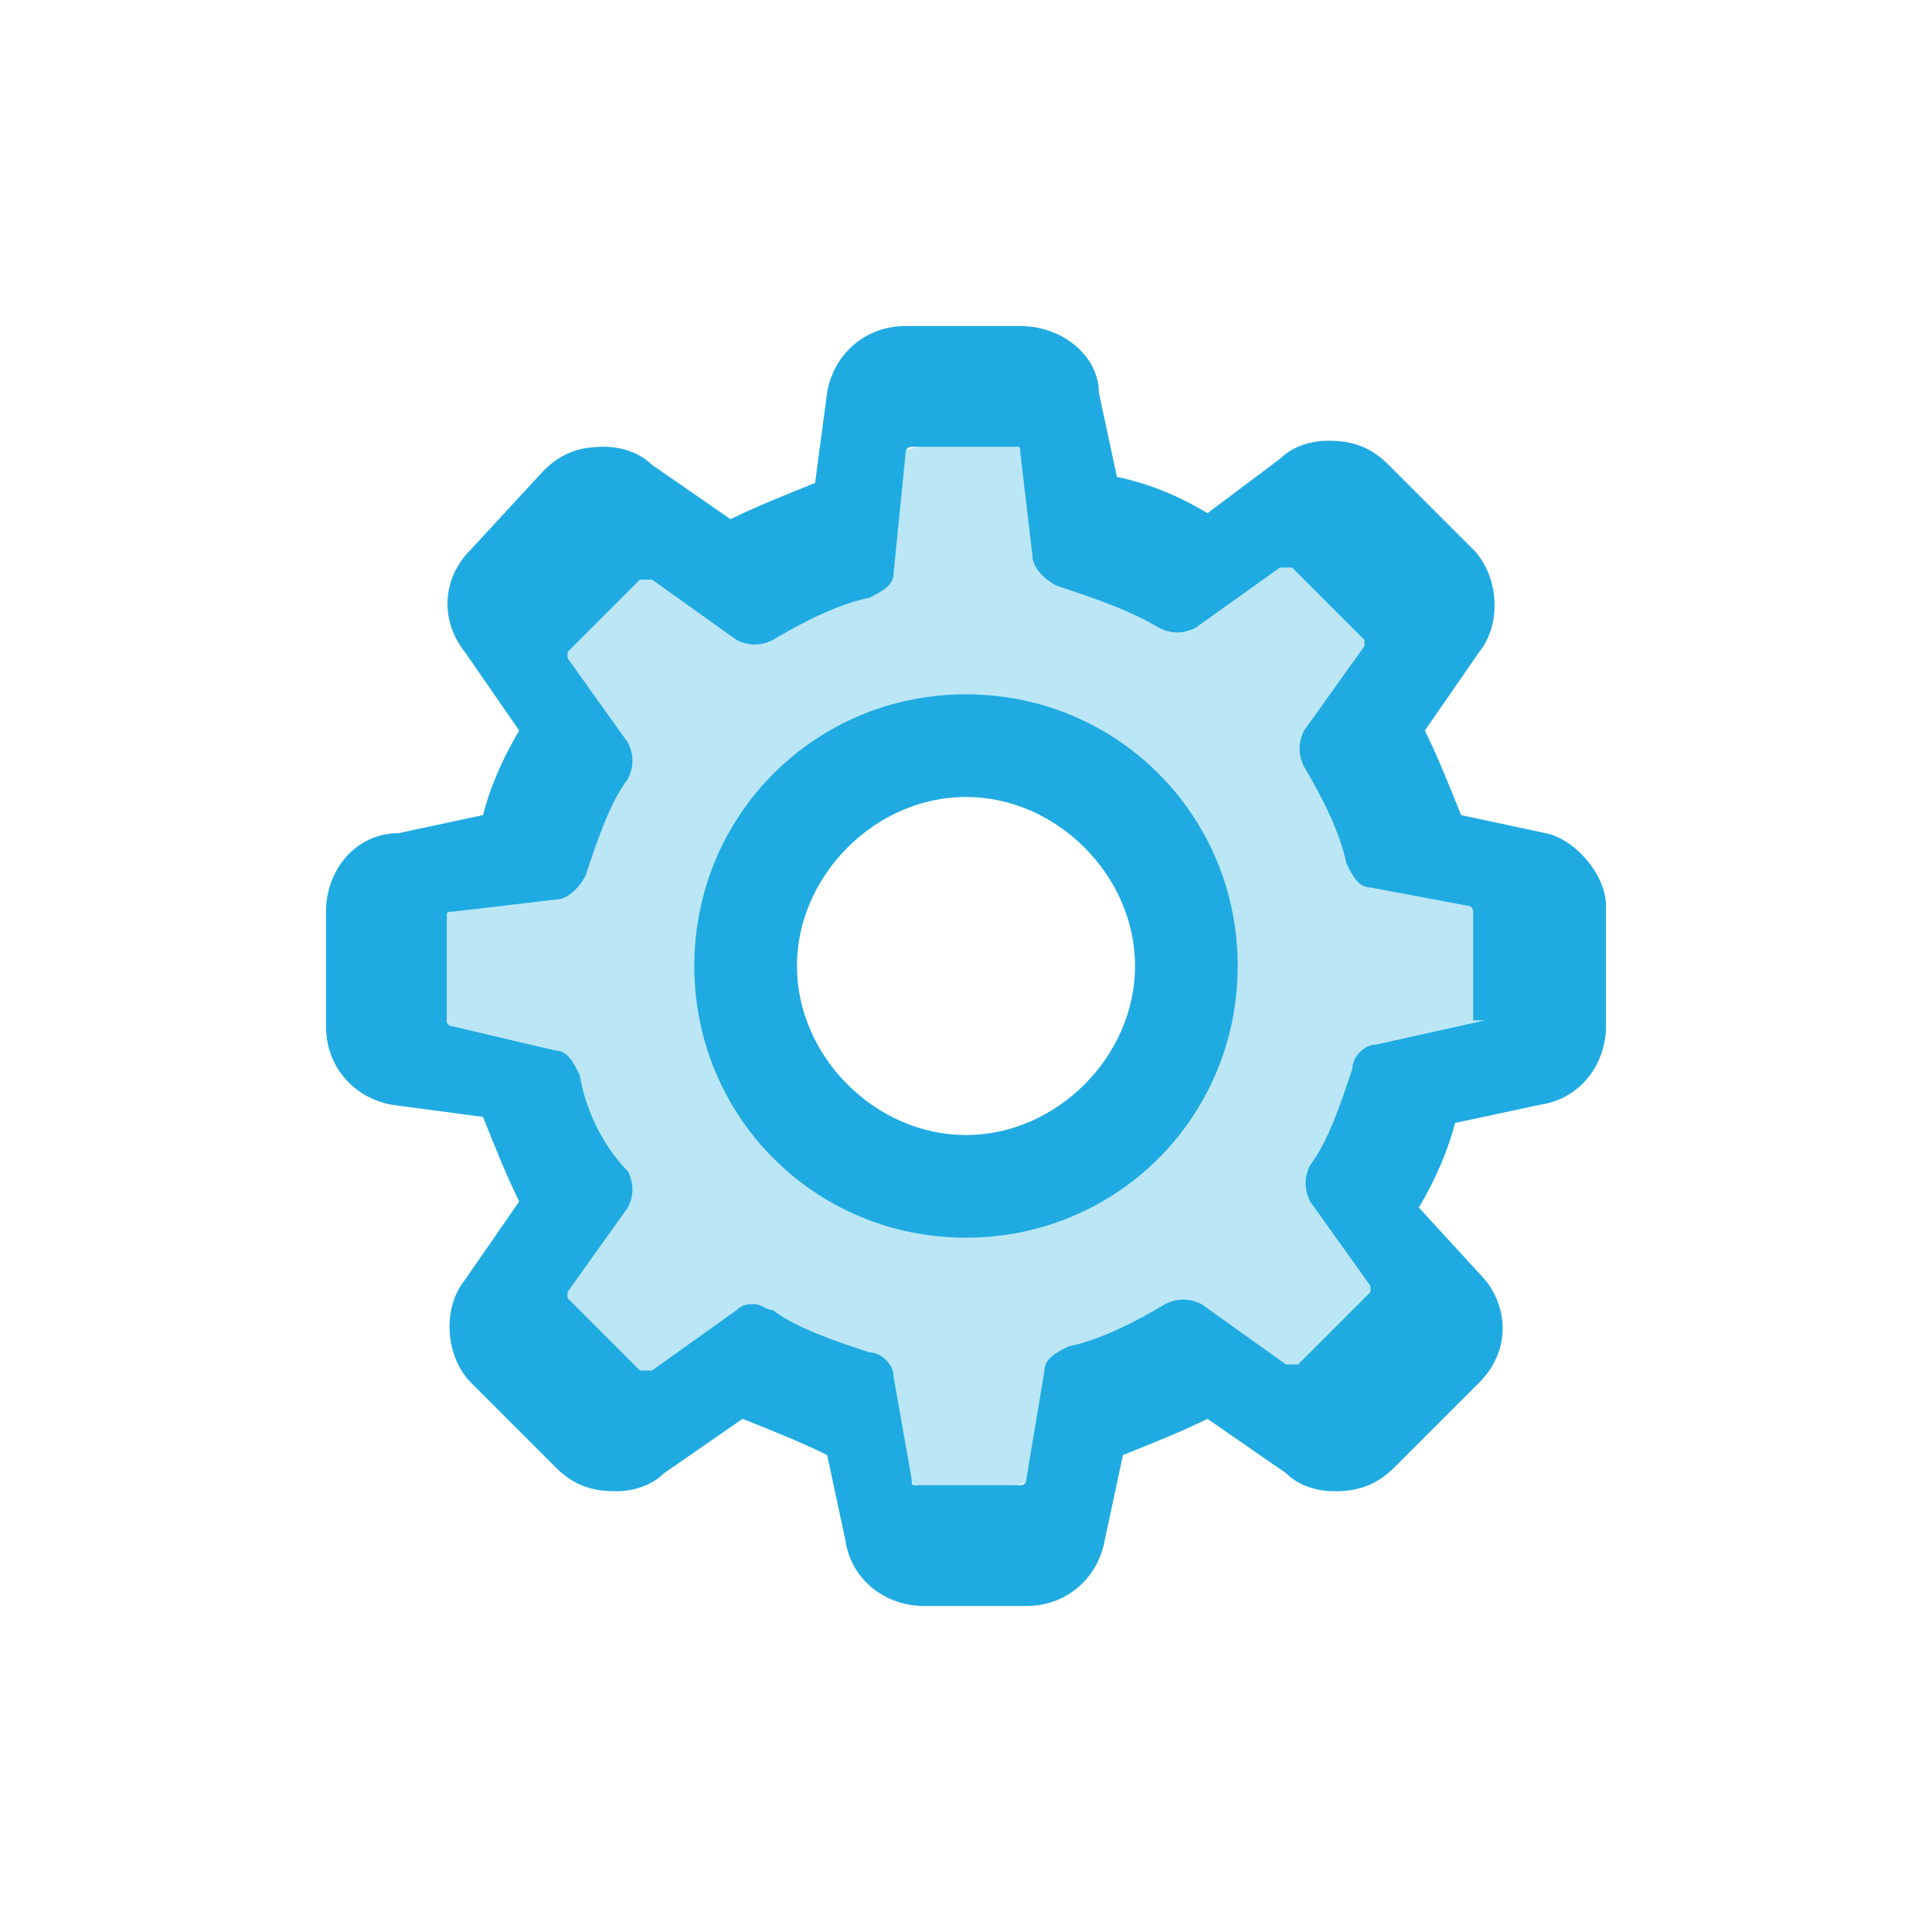
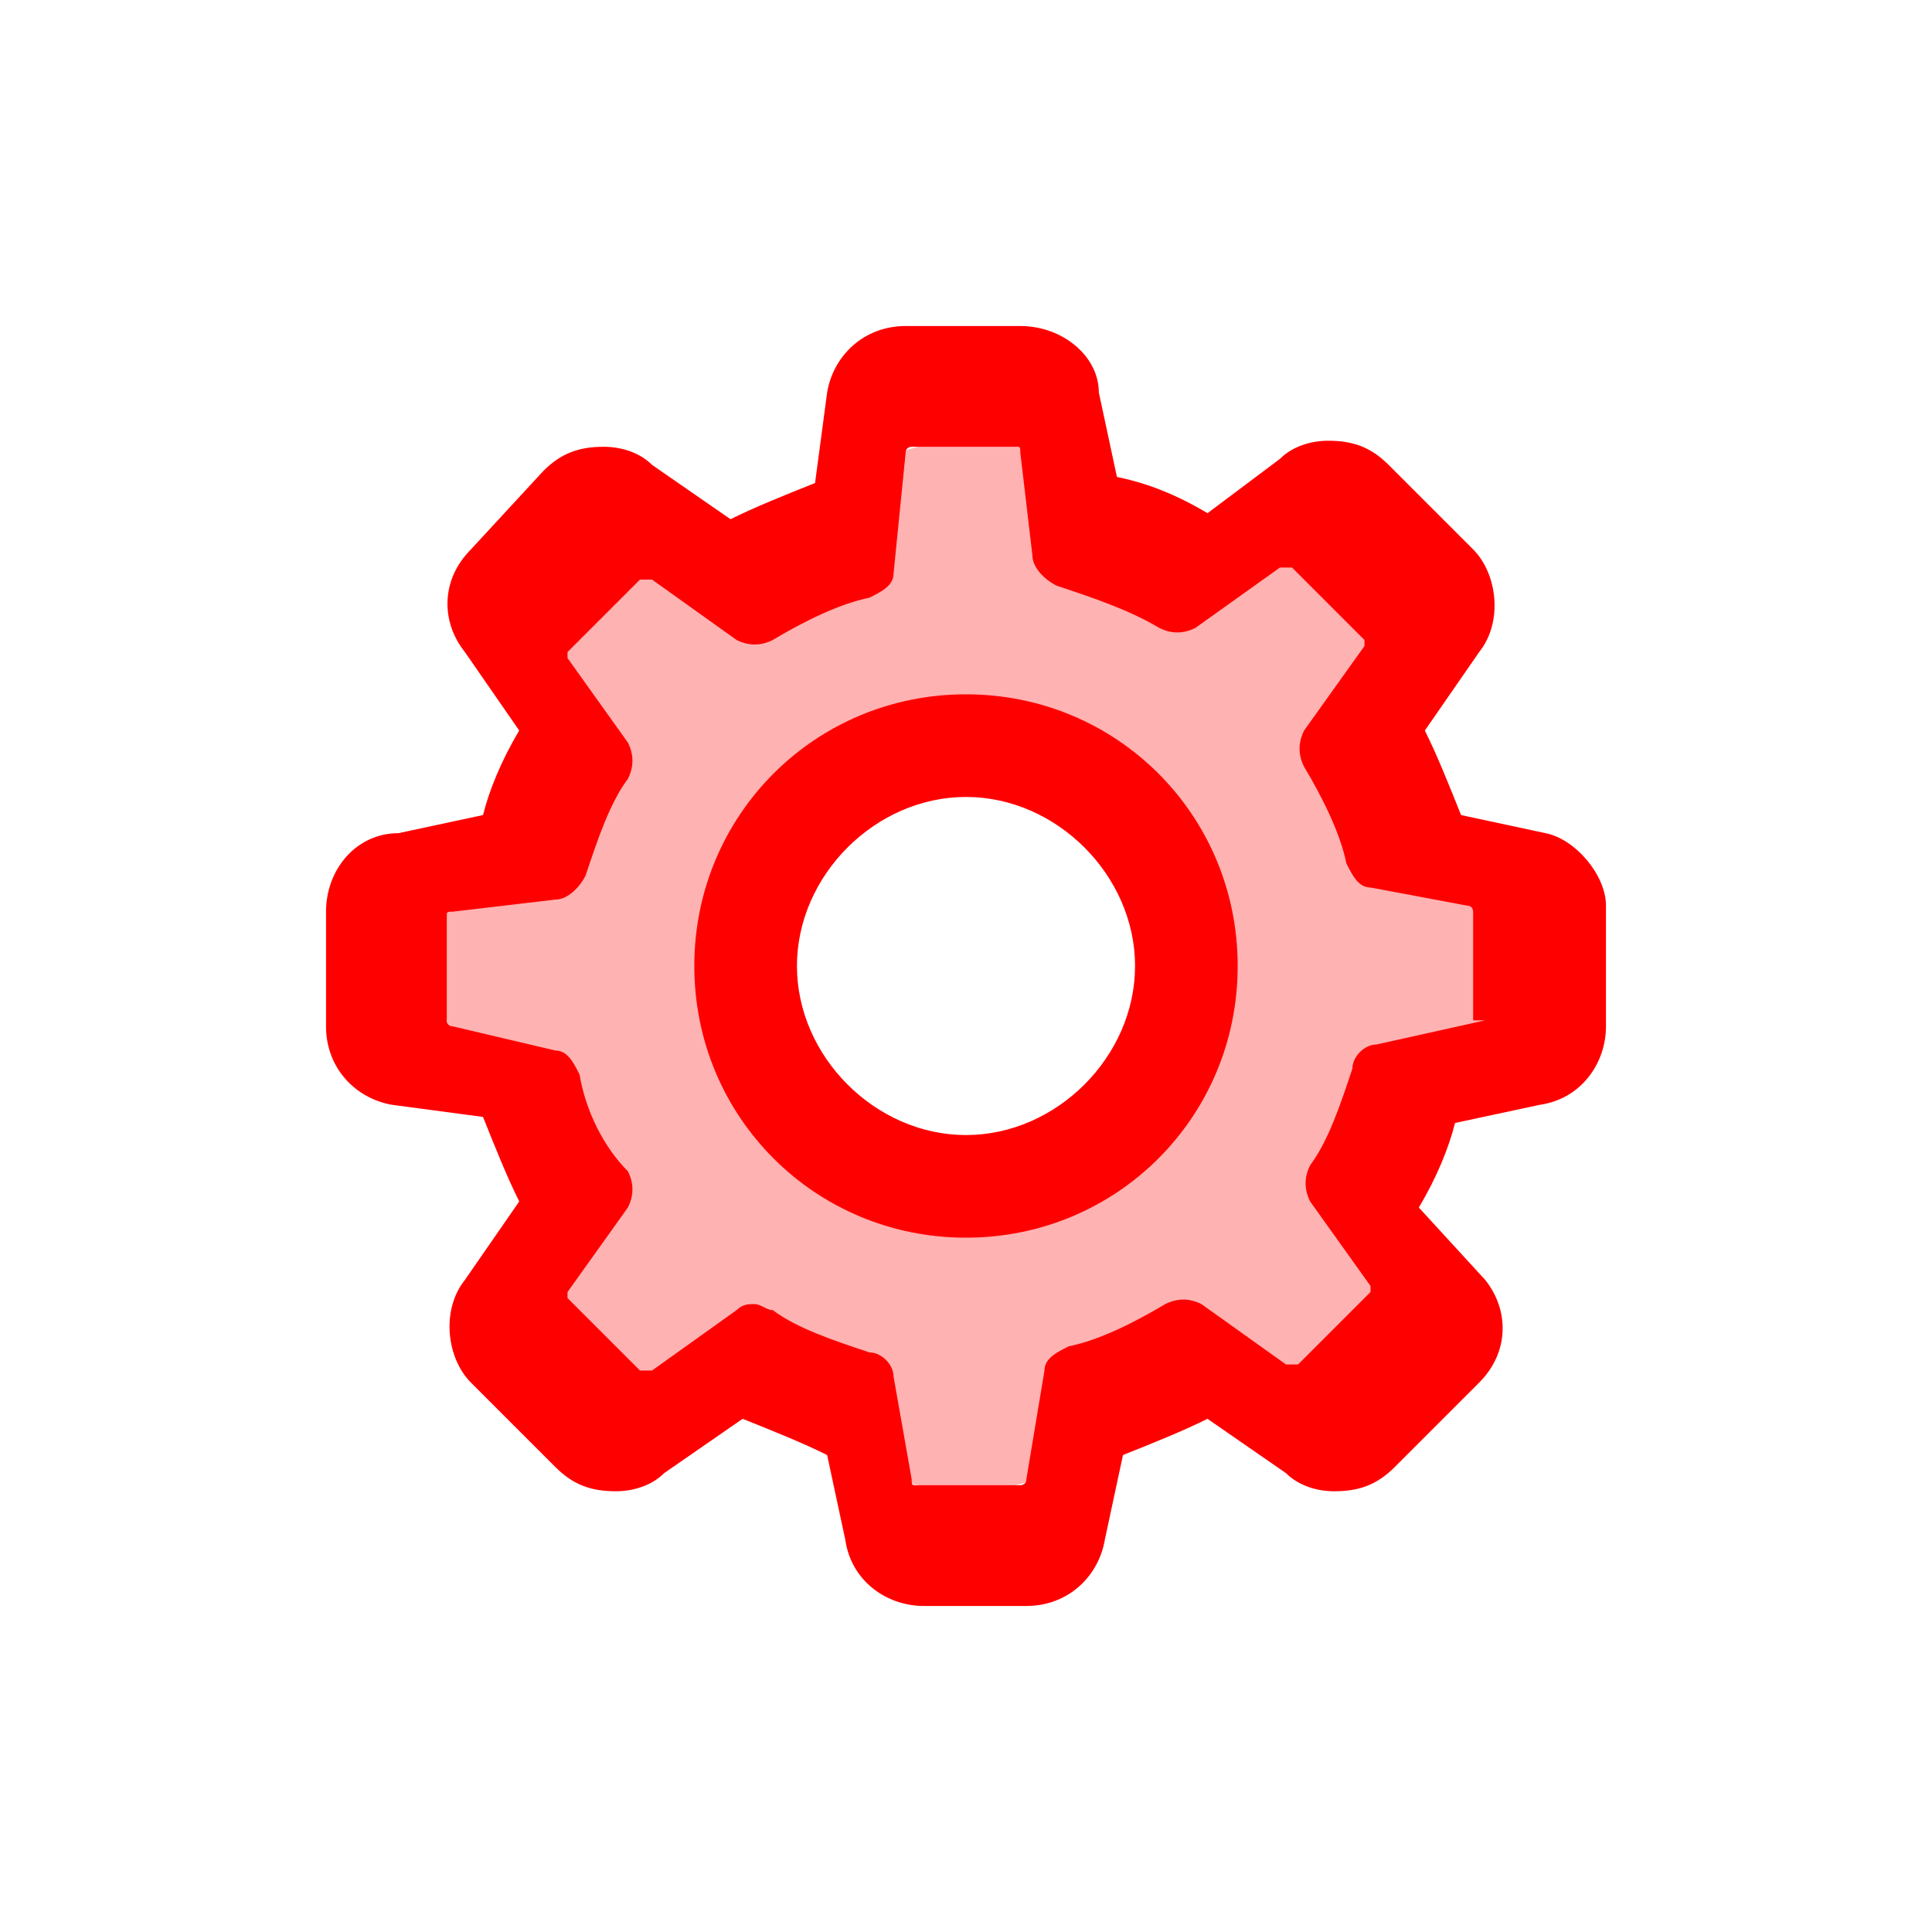
<svg xmlns="http://www.w3.org/2000/svg" version="1.1" id="Layer_1" x="0px" y="0px" viewBox="0 0 32 32" style="enable-background:new 0 0 32 32;" xml:space="preserve">
  <style type="text/css">
	.st0{opacity:0.302;}
- 	.st1{fill:#1FABE2;}
+ 	.st1{fill:#FF0000;}
</style>
  <g id="Ellipse_1_copy" class="st0">
    <g>
      <path class="st1" d="M23.6,12.9c-0.5-1.1-0.7-2.2-1.4-3C21.3,9,20,8.7,18.9,8.3c-1-0.4-1.7-1-2.9-1S13.9,8,12.8,8.4    c-1.1,0.5-2.1,0.7-3,1.4c-0.9,0.8-1,1.8-1.4,2.9c-0.4,1.1-1.1,2-1.1,3.3s0.6,2,1,3.1c0.5,1.1,0.8,2.3,1.6,3.1    c0.8,0.8,1.8,1,2.9,1.4c1.1,0.4,2,1.1,3.2,1.1s2.3-0.7,3.4-1.2c1.1-0.4,1.9-0.6,2.8-1.4c0.9-0.9,1.1-1.9,1.4-3.1    c0.4-1,1.2-2,1.2-3.1C24.7,14.8,24,13.9,23.6,12.9z M16,19.9c-2.1,0-3.9-1.7-3.9-3.9s1.7-3.9,3.9-3.9s3.9,1.7,3.9,3.9    S18.1,19.9,16,19.9z" />
    </g>
  </g>
  <g id="Shape_4_1_">
    <g>
      <path class="st1" d="M25.6,13.8l-1.4-0.3c-0.2-0.5-0.4-1-0.6-1.4l0.9-1.3c0.4-0.5,0.3-1.3-0.1-1.7L23,7.7c-0.3-0.3-0.6-0.4-1-0.4    c-0.3,0-0.6,0.1-0.8,0.3L20,8.5c-0.5-0.3-1-0.5-1.5-0.6l-0.3-1.4c0-0.6-0.6-1.1-1.3-1.1H15c-0.7,0-1.2,0.5-1.3,1.1L13.5,8    c-0.5,0.2-1,0.4-1.4,0.6l-1.3-0.9c-0.2-0.2-0.5-0.3-0.8-0.3c-0.4,0-0.7,0.1-1,0.4L7.8,9.1c-0.5,0.5-0.5,1.2-0.1,1.7l0.9,1.3    c-0.3,0.5-0.5,1-0.6,1.4l-1.4,0.3c-0.7,0-1.2,0.6-1.2,1.3V17c0,0.7,0.5,1.2,1.1,1.3L8,18.5c0.2,0.5,0.4,1,0.6,1.4l-0.9,1.3    c-0.4,0.5-0.3,1.3,0.1,1.7l1.4,1.4c0.3,0.3,0.6,0.4,1,0.4c0.3,0,0.6-0.1,0.8-0.3l1.3-0.9c0.5,0.2,1,0.4,1.4,0.6l0.3,1.4    c0.1,0.7,0.7,1.1,1.3,1.1H17c0.7,0,1.2-0.5,1.3-1.1l0.3-1.4c0.5-0.2,1-0.4,1.4-0.6l1.3,0.9c0.2,0.2,0.5,0.3,0.8,0.3    c0.4,0,0.7-0.1,1-0.4l1.4-1.4c0.5-0.5,0.5-1.2,0.1-1.7L23.5,20c0.3-0.5,0.5-1,0.6-1.4l1.4-0.3c0.7-0.1,1.1-0.7,1.1-1.3V15    C26.6,14.5,26.1,13.9,25.6,13.8z M24.6,16.9L24.6,16.9C24.6,17,24.6,17,24.6,16.9l-1.8,0.4c-0.2,0-0.4,0.2-0.4,0.4    c-0.2,0.6-0.4,1.2-0.7,1.6c-0.1,0.2-0.1,0.4,0,0.6l1,1.4v0.1l-1.2,1.2h-0.1c0,0,0,0-0.1,0l-1.4-1c-0.2-0.1-0.4-0.1-0.6,0    c-0.5,0.3-1.1,0.6-1.6,0.7c-0.2,0.1-0.4,0.2-0.4,0.4L17,24.5c0,0.1-0.1,0.1-0.1,0.1h-1.7c-0.1,0-0.1,0-0.1-0.1l-0.3-1.7    c0-0.2-0.2-0.4-0.4-0.4c-0.6-0.2-1.2-0.4-1.6-0.7c-0.1,0-0.2-0.1-0.3-0.1c-0.1,0-0.2,0-0.3,0.1l-1.4,1c0,0,0,0-0.1,0    c0,0,0,0-0.1,0l-1.2-1.2v-0.1l1-1.4c0.1-0.2,0.1-0.4,0-0.6C10,19,9.7,18.4,9.6,17.8c-0.1-0.2-0.2-0.4-0.4-0.4L7.5,17    c-0.1,0-0.1-0.1-0.1-0.1v-1.7c0-0.1,0-0.1,0.1-0.1l1.7-0.2c0.2,0,0.4-0.2,0.5-0.4c0.2-0.6,0.4-1.2,0.7-1.6c0.1-0.2,0.1-0.4,0-0.6    l-1-1.4v-0.1l1.2-1.2h0.1c0,0,0,0,0.1,0l1.4,1c0.2,0.1,0.4,0.1,0.6,0c0.5-0.3,1.1-0.6,1.6-0.7c0.2-0.1,0.4-0.2,0.4-0.4L15,7.5    c0-0.1,0.1-0.1,0.1-0.1h1.7c0.1,0,0.1,0,0.1,0.1l0.2,1.7c0,0.2,0.2,0.4,0.4,0.5c0.6,0.2,1.2,0.4,1.7,0.7c0.2,0.1,0.4,0.1,0.6,0    l1.4-1c0,0,0,0,0.1,0c0,0,0,0,0.1,0l1.2,1.2v0.1l-1,1.4c-0.1,0.2-0.1,0.4,0,0.6c0.3,0.5,0.6,1.1,0.7,1.6c0.1,0.2,0.2,0.4,0.4,0.4    l1.6,0.3c0.1,0,0.1,0.1,0.1,0.1v1.8H24.6z M16,11.5c-2.5,0-4.5,2-4.5,4.5s2,4.5,4.5,4.5s4.5-2,4.5-4.5S18.5,11.5,16,11.5z     M16,18.8c-1.5,0-2.8-1.3-2.8-2.8s1.3-2.8,2.8-2.8s2.8,1.3,2.8,2.8S17.5,18.8,16,18.8z" />
    </g>
  </g>
</svg>
